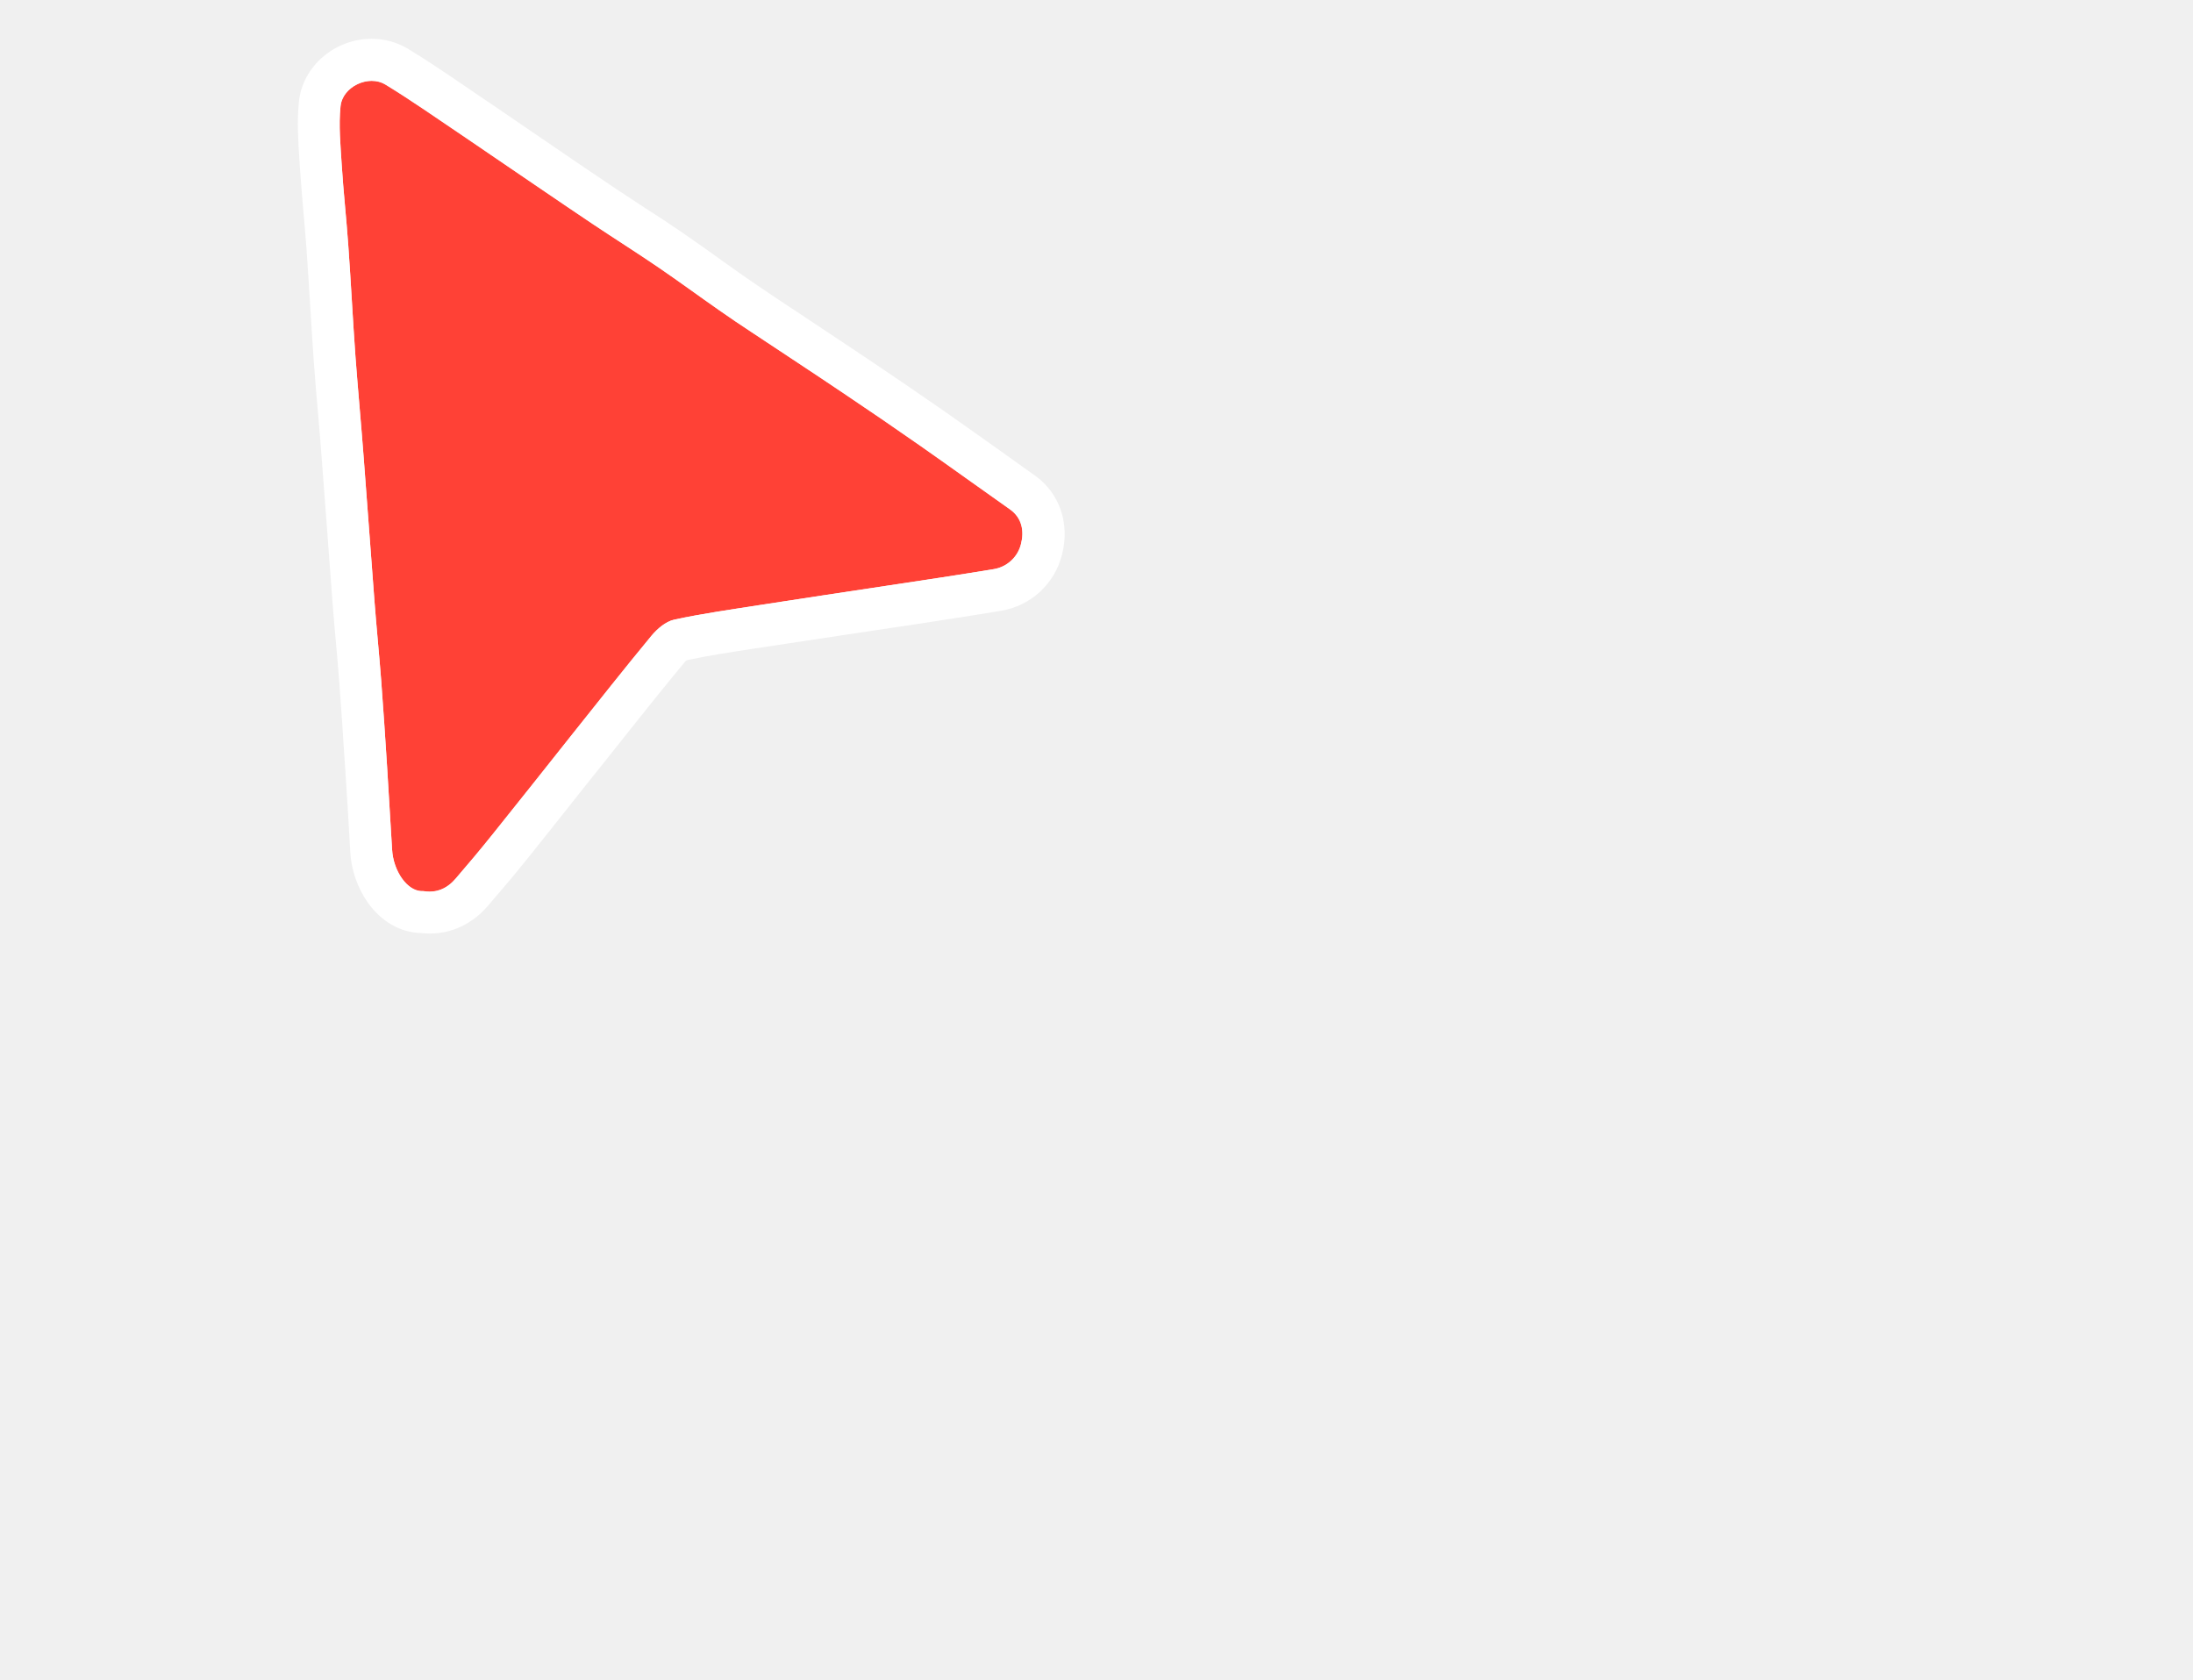
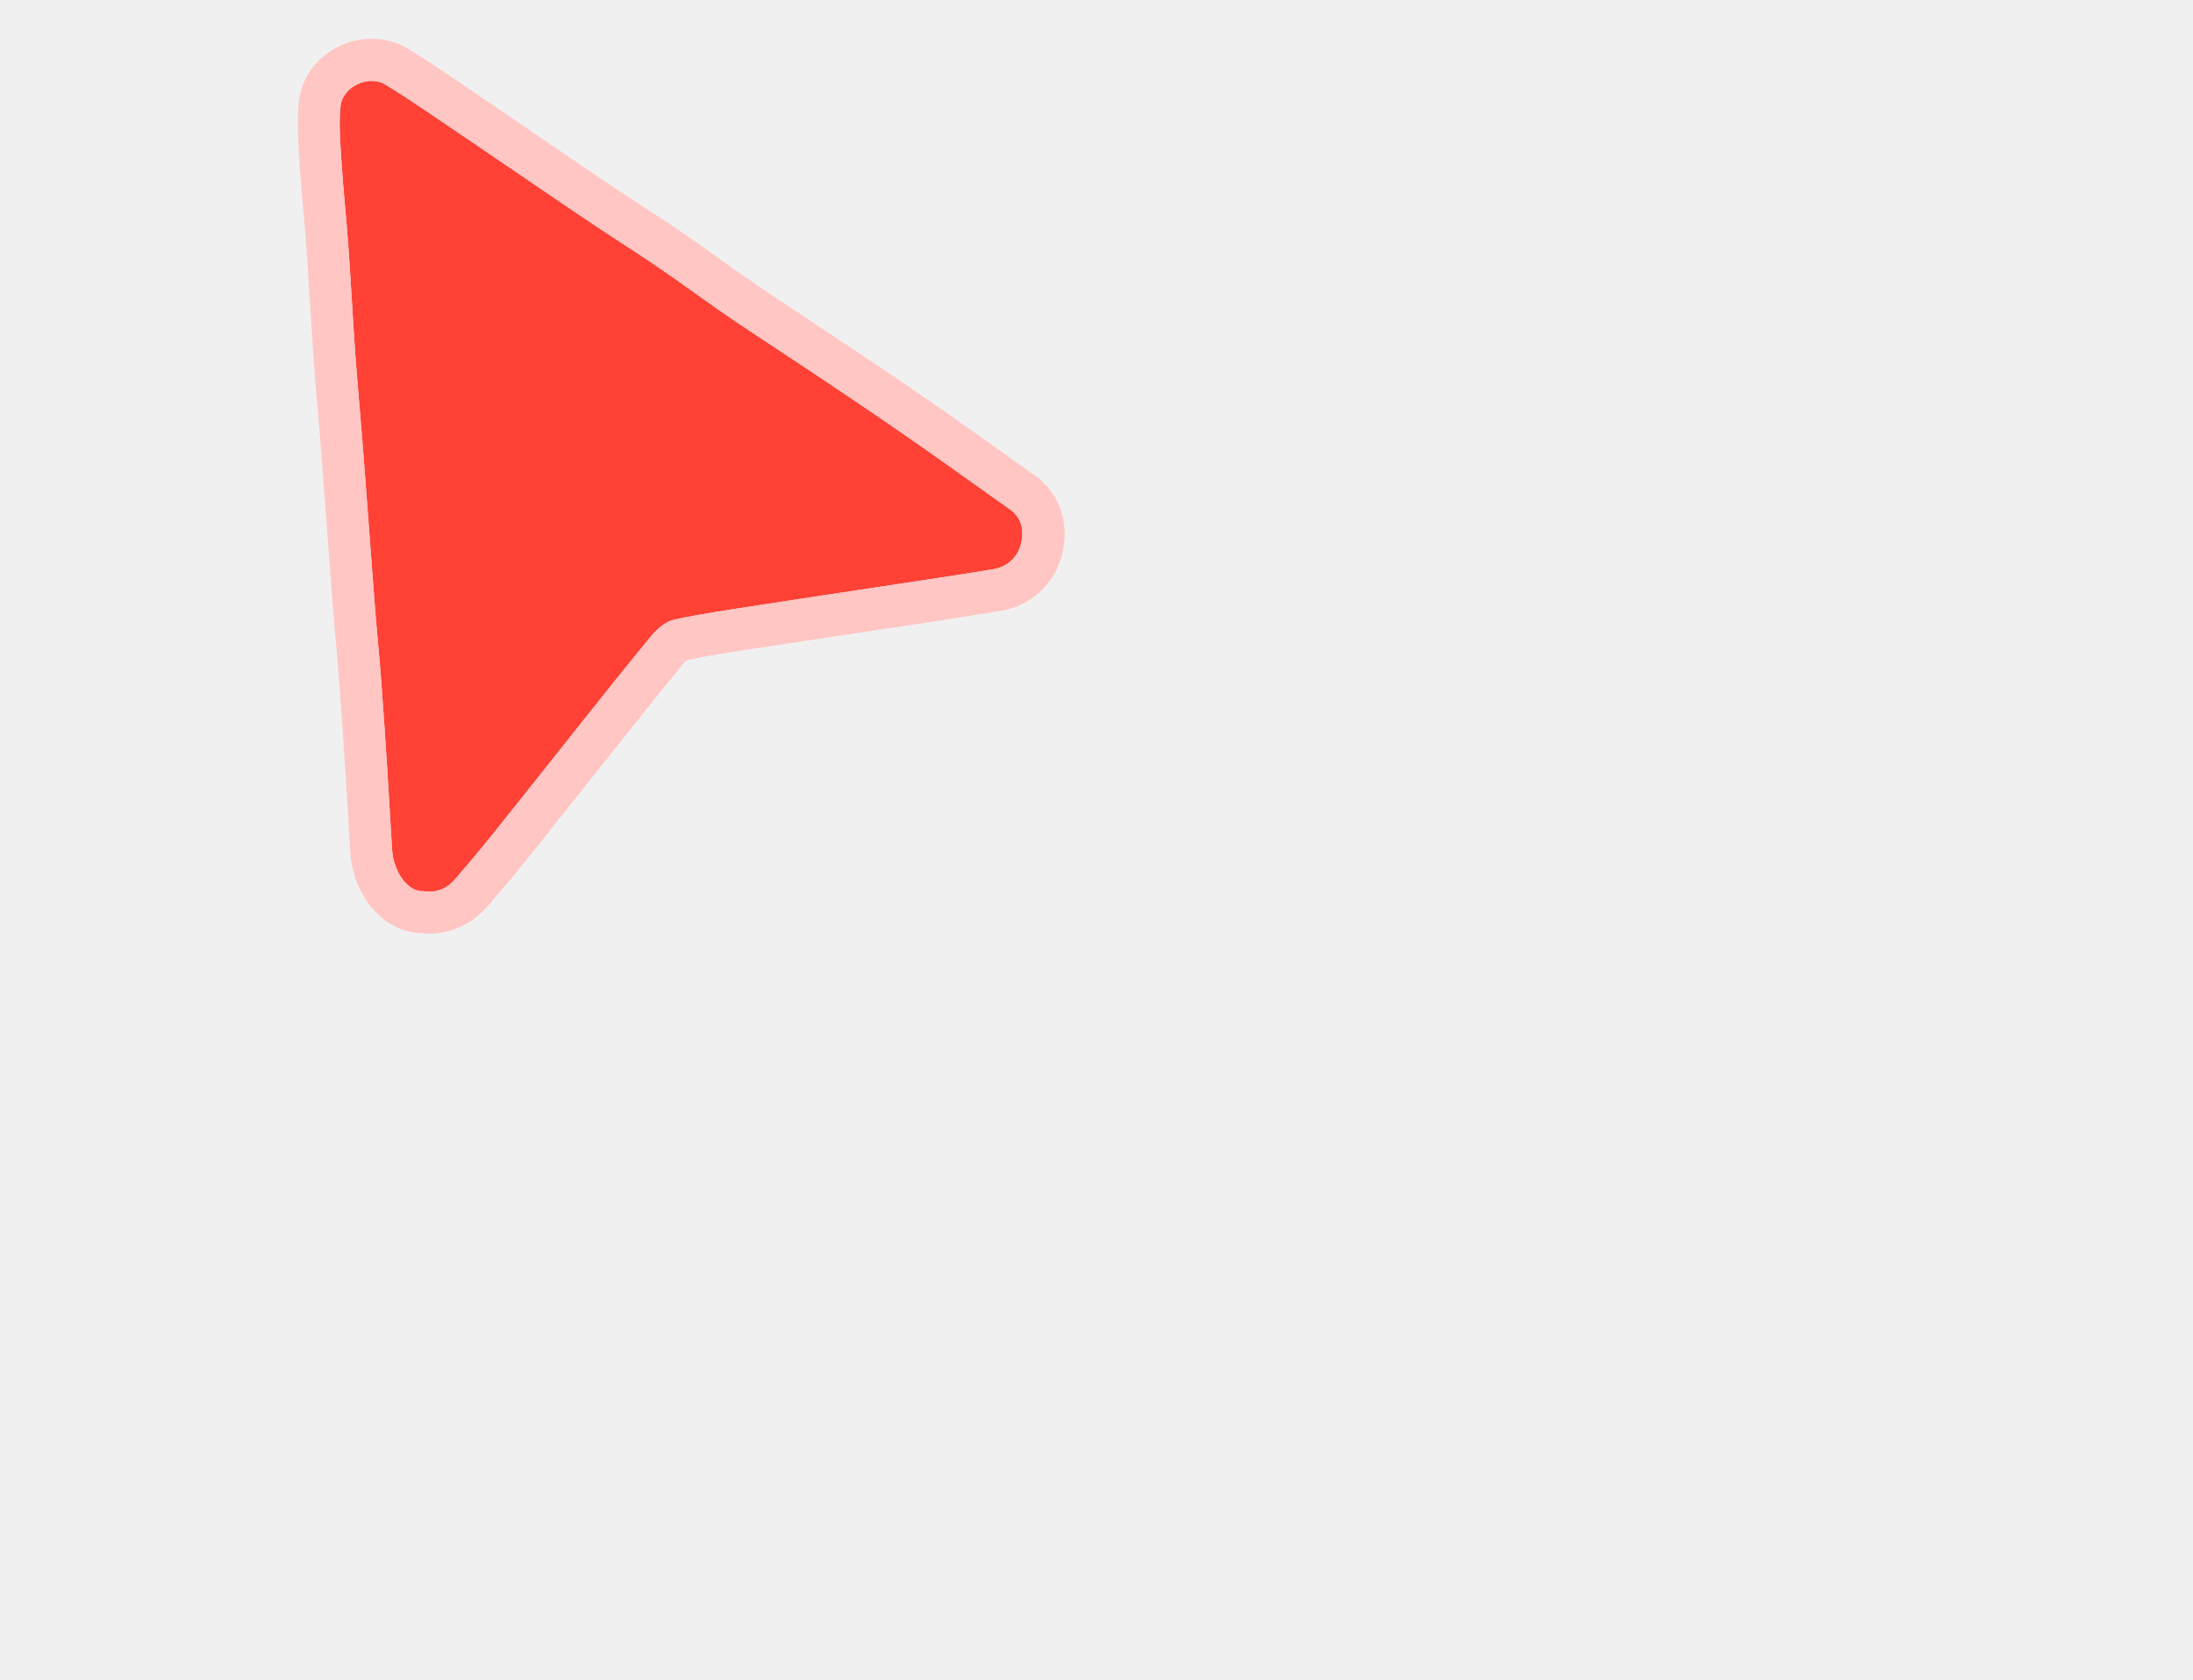
<svg xmlns="http://www.w3.org/2000/svg" version="1.1" id="Layer_1" x="0px" y="0px" viewBox="0 0 1306 1000" style="enable-background:new 0 0 1306 1000;" xml:space="preserve">
  <style type="text/css">
	.st0{fill:#FF4136;}
- 	.st1{fill:#FFFFFF;}
+ 	.st1{fill:#ffc6c3;}
</style>
  <g id="main">
    <g>
      <path class="st0" d="M252.1,530.7c-9.2,0.7-17.9-11.7-18.6-24.8c-1-16.6-2-33.1-3-49.7c-1.1-17.1-2.2-34.1-3.5-51.1    c-1.2-15.7-2.8-31.4-4-47.2c-2.2-28.4-4.2-56.8-6.4-85.2c-1.5-20-3.4-40.1-4.9-60.1c-1.6-22.2-2.7-44.4-4.3-66.6    c-1.1-15.9-2.9-31.8-3.9-47.8c-0.7-11.6-1.9-23.4-0.7-34.9c1.2-11.7,16.7-19,26.7-12.9c15.6,9.5,30.6,20.1,45.8,30.3    c5.6,3.8,11.2,7.6,16.8,11.4c20.2,13.7,40.4,27.6,60.7,41.2c13,8.7,26.2,17,39.1,25.8c12.3,8.4,24.4,17.3,36.6,25.8    c6.1,4.3,12.4,8.5,18.6,12.6c18.5,12.3,37,24.4,55.4,36.8c15.2,10.2,30.3,20.5,45.3,31c18,12.6,35.7,25.4,53.6,38    c7.4,5.2,8.5,13.3,6.6,20.6c-1.9,7.8-8.3,13.7-16.2,15c-21.2,3.5-42.5,6.7-63.8,9.9c-25,3.8-50,7.5-75,11.4    c-17.2,2.7-34.5,5.1-51.6,8.8c-5,1.1-10,5.4-13.5,9.6c-16.3,19.7-32.1,39.8-48,59.7c-15.5,19.5-30.9,39-46.5,58.4    c-7.2,9-14.6,17.8-22.1,26.5C266.4,529.1,260,532.1,252.1,530.7z" />
      <path class="st1" d="M221.4,48.1c2.9,0,5.7,0.7,8.2,2.2c15.6,9.5,30.6,20.1,45.8,30.3c5.6,3.8,11.2,7.6,16.8,11.5    c20.2,13.7,40.4,27.6,60.7,41.2c13,8.7,26.2,17,39.1,25.8c12.3,8.4,24.4,17.3,36.6,25.8c6.1,4.3,12.4,8.5,18.6,12.6    c18.5,12.3,37,24.4,55.4,36.8c15.2,10.2,30.3,20.5,45.3,31c18,12.6,35.7,25.4,53.6,38c7.4,5.2,8.5,13.3,6.6,20.6    c-1.9,7.8-8.3,13.7-16.2,15c-21.2,3.5-42.5,6.7-63.8,9.9c-25,3.8-50,7.5-75,11.4c-17.2,2.7-34.5,5.1-51.6,8.8    c-5,1.1-10,5.4-13.5,9.6c-16.3,19.7-32.1,39.8-48,59.7c-15.5,19.5-30.9,39-46.5,58.4c-7.2,9-14.6,17.8-22.1,26.5    c-4.2,4.8-9.3,7.7-15.5,7.7c-1.3,0-2.6-0.1-3.8-0.3c-0.3,0-0.5,0-0.8,0c-8.9,0-17.1-12.1-17.8-24.8c-1-16.6-2-33.1-3-49.7    c-1.1-17.1-2.2-34.1-3.5-51.1c-1.2-15.7-2.8-31.4-4-47.2c-2.2-28.4-4.2-56.8-6.4-85.2c-1.5-20-3.4-40.1-4.9-60.1    c-1.6-22.2-2.7-44.4-4.3-66.6c-1.1-15.9-2.9-31.8-3.9-47.8c-0.7-11.6-1.9-23.4-0.7-34.9C203.7,54.4,212.7,48.1,221.4,48.1     M221.4,23.1L221.4,23.1c-22.2,0-41.3,16.5-43.4,37.6c-1.2,12-0.4,23.3,0.3,34.3c0.1,1.6,0.2,3.2,0.3,4.8    c0.6,8.9,1.4,17.8,2.1,26.4c0.6,7.1,1.3,14.4,1.8,21.5c0.8,10.7,1.4,21.7,2.1,32.3c0.7,11.2,1.4,22.9,2.2,34.3    c0.8,11.4,1.8,23,2.8,34.1c0.7,8.6,1.5,17.4,2.1,26.1c1.1,14,2.1,28.3,3.2,42.2c1,14.1,2.1,28.7,3.2,43.1c0.6,7.8,1.3,15.6,2,23.2    c0.7,7.9,1.4,16,2,23.9c1.2,15.5,2.2,31.4,3.2,46.8l0.3,4.1c1.1,16.4,2.1,33.1,3,49.5c0.6,10.8,4.2,21.2,10.4,30.1    c8,11.3,19.4,17.9,31.6,18.2c1.8,0.2,3.6,0.3,5.4,0.3c13.1,0,25.3-5.8,34.4-16.3c7.7-8.9,15.4-18,22.8-27.2    c9.5-11.8,19-23.8,28.2-35.4c6-7.6,12.2-15.4,18.4-23.1c3.4-4.2,6.8-8.5,10.1-12.7c12.2-15.4,24.9-31.3,37.6-46.6    c0.5-0.6,0.9-1.1,1.5-1.5c12.8-2.7,25.8-4.7,39.5-6.8c2.9-0.4,5.7-0.9,8.6-1.3c15-2.3,30.3-4.6,45-6.8c9.8-1.5,19.9-3,29.9-4.5    c4-0.6,8-1.2,12.1-1.8c17-2.6,34.7-5.3,52-8.2c17.8-2.9,32.1-16.1,36.4-33.6c4.7-18.5-1.5-36.6-16.4-47.1    c-6.4-4.5-12.9-9.2-19.2-13.7c-11.3-8-22.9-16.3-34.5-24.4c-15.1-10.5-30.5-21-45.7-31.2c-11.5-7.7-23.1-15.4-34.4-22.9    c-6.9-4.6-14.1-9.3-21.1-14c-7.3-4.9-12.9-8.7-18.1-12.3c-4.6-3.2-9.3-6.6-13.8-9.8c-7.5-5.4-15.3-10.9-23.1-16.3    c-7.3-5-14.6-9.8-21.8-14.4c-5.8-3.8-11.7-7.7-17.5-11.5c-14.9-10-29.9-20.2-44.5-30.2c-5.4-3.7-10.7-7.3-16.1-11    c-2.2-1.5-4.4-3-6.6-4.5c-3.3-2.3-6.8-4.7-10.3-7c-4.2-2.8-8.4-5.7-12.5-8.5c-11-7.5-22.3-15.2-34.2-22.4    C236.2,25.1,228.9,23.1,221.4,23.1L221.4,23.1z" />
    </g>
  </g>
</svg>
